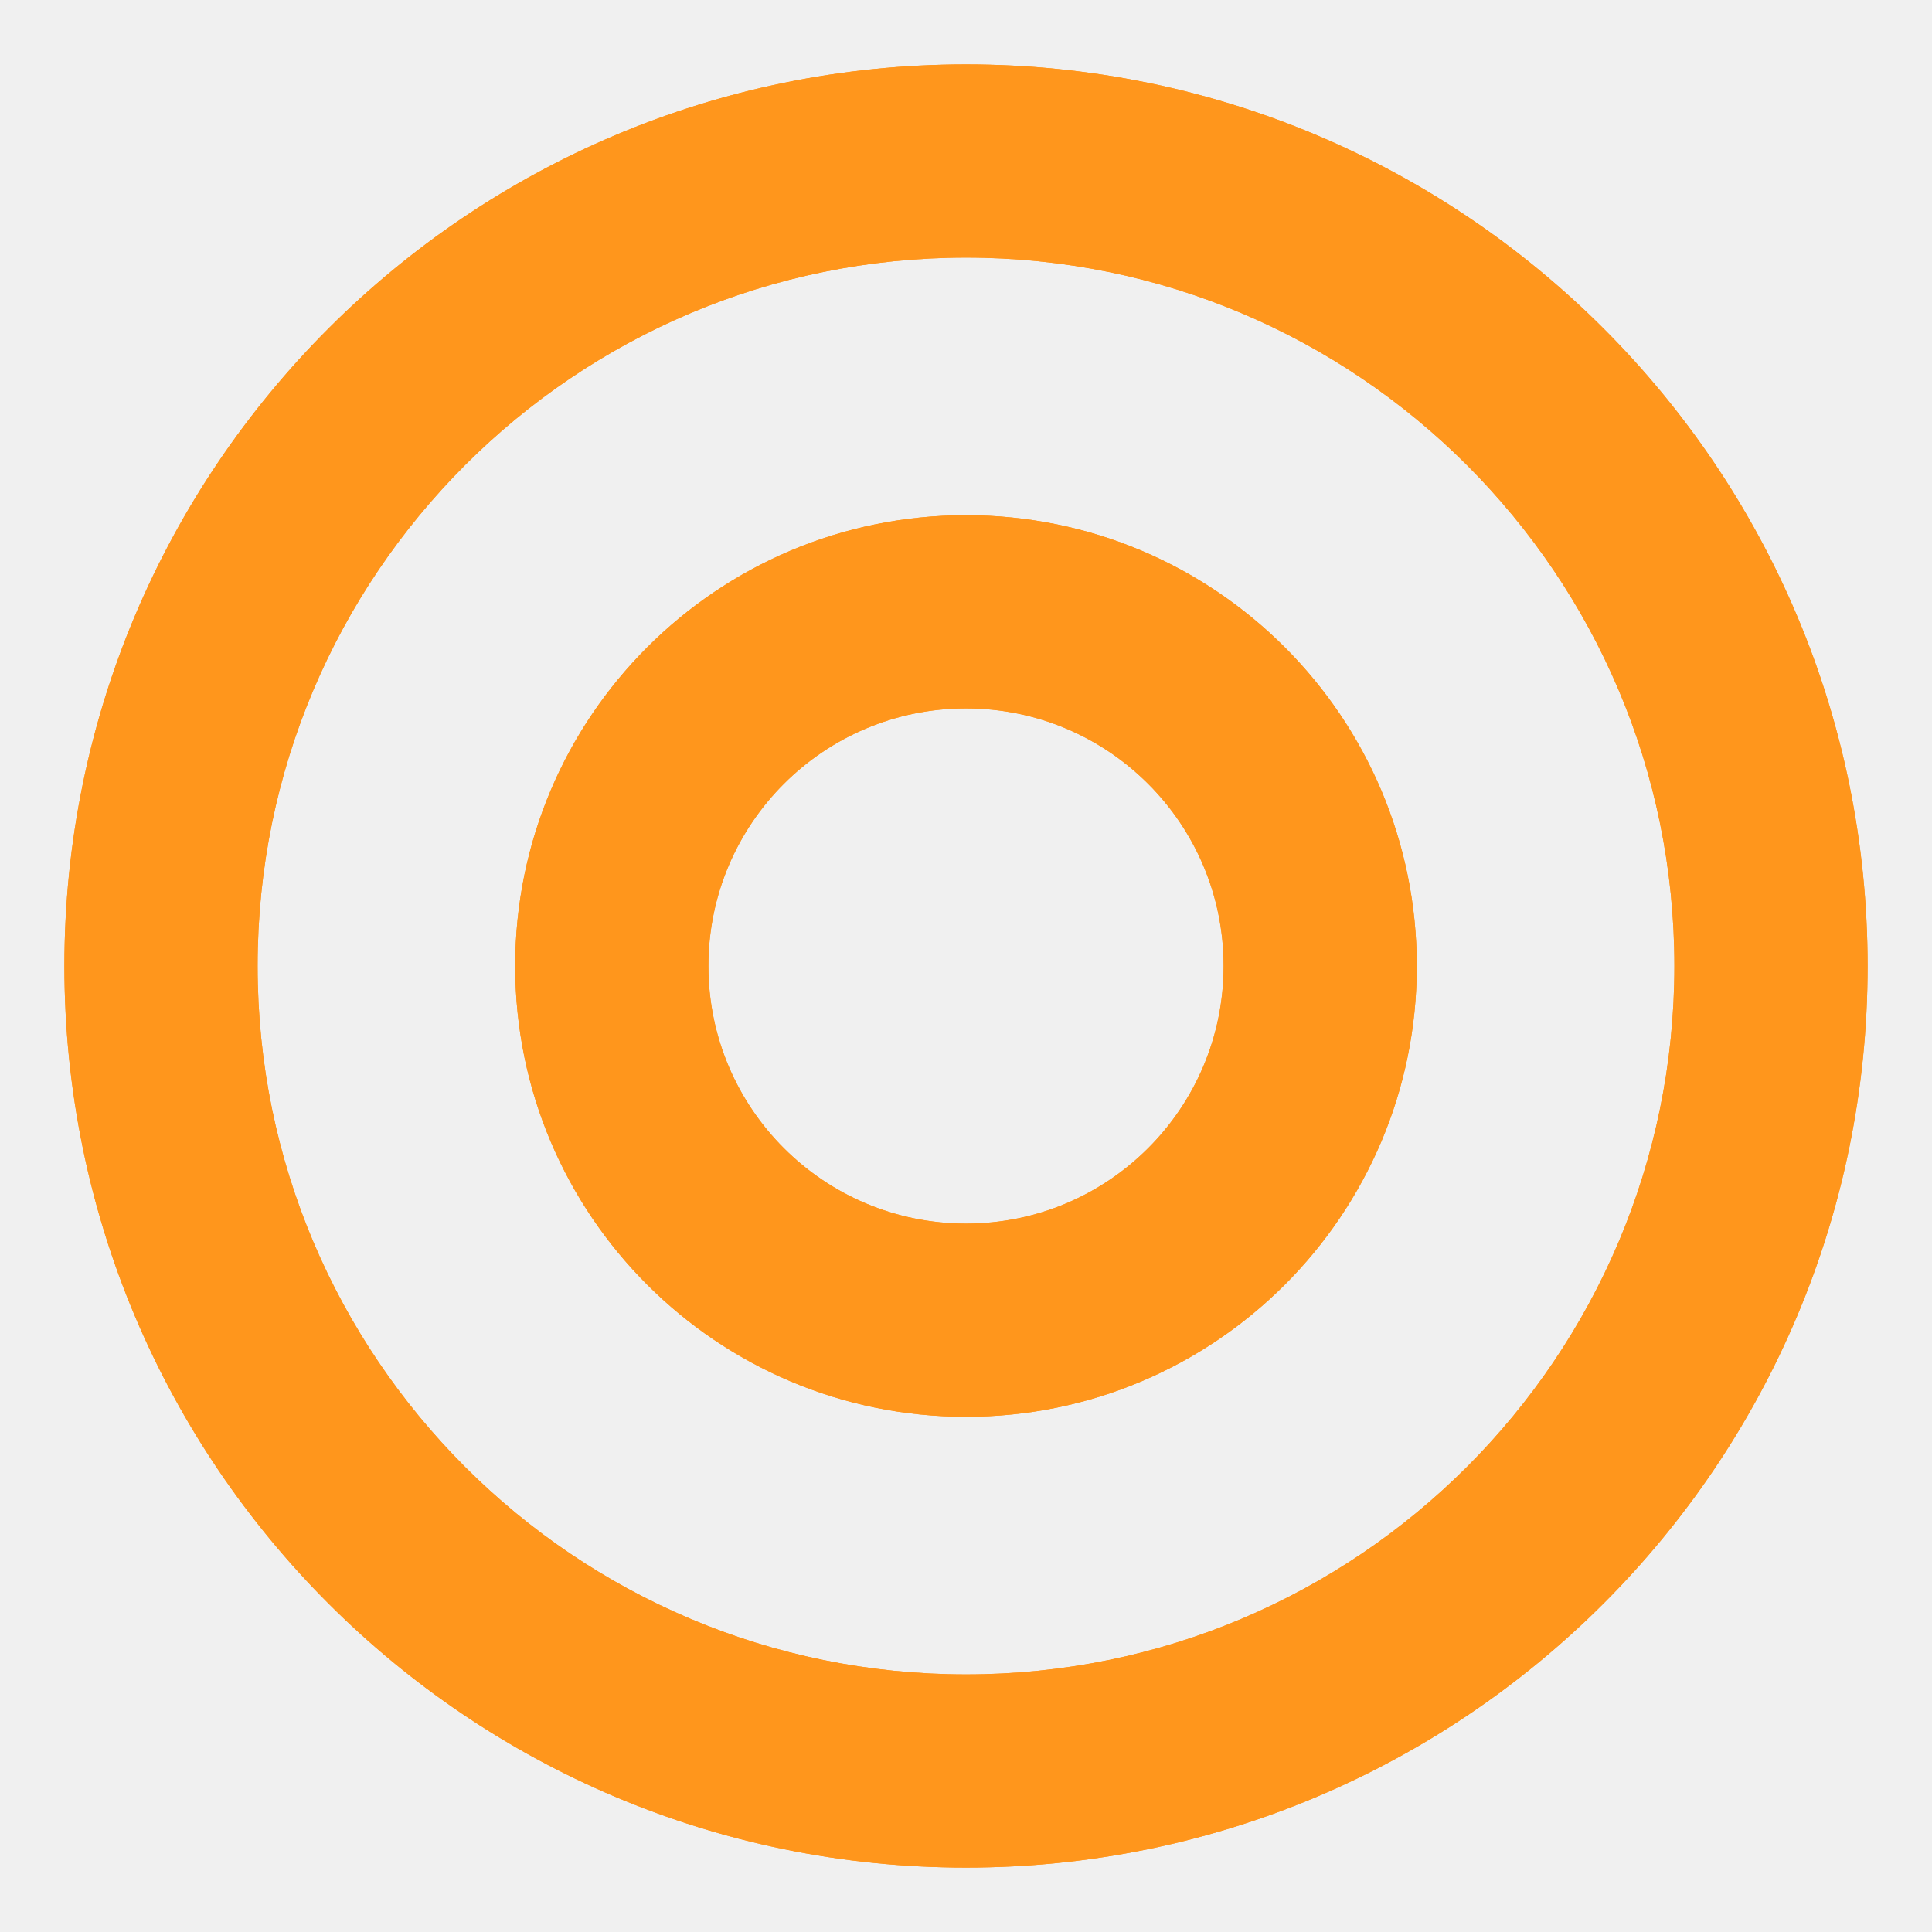
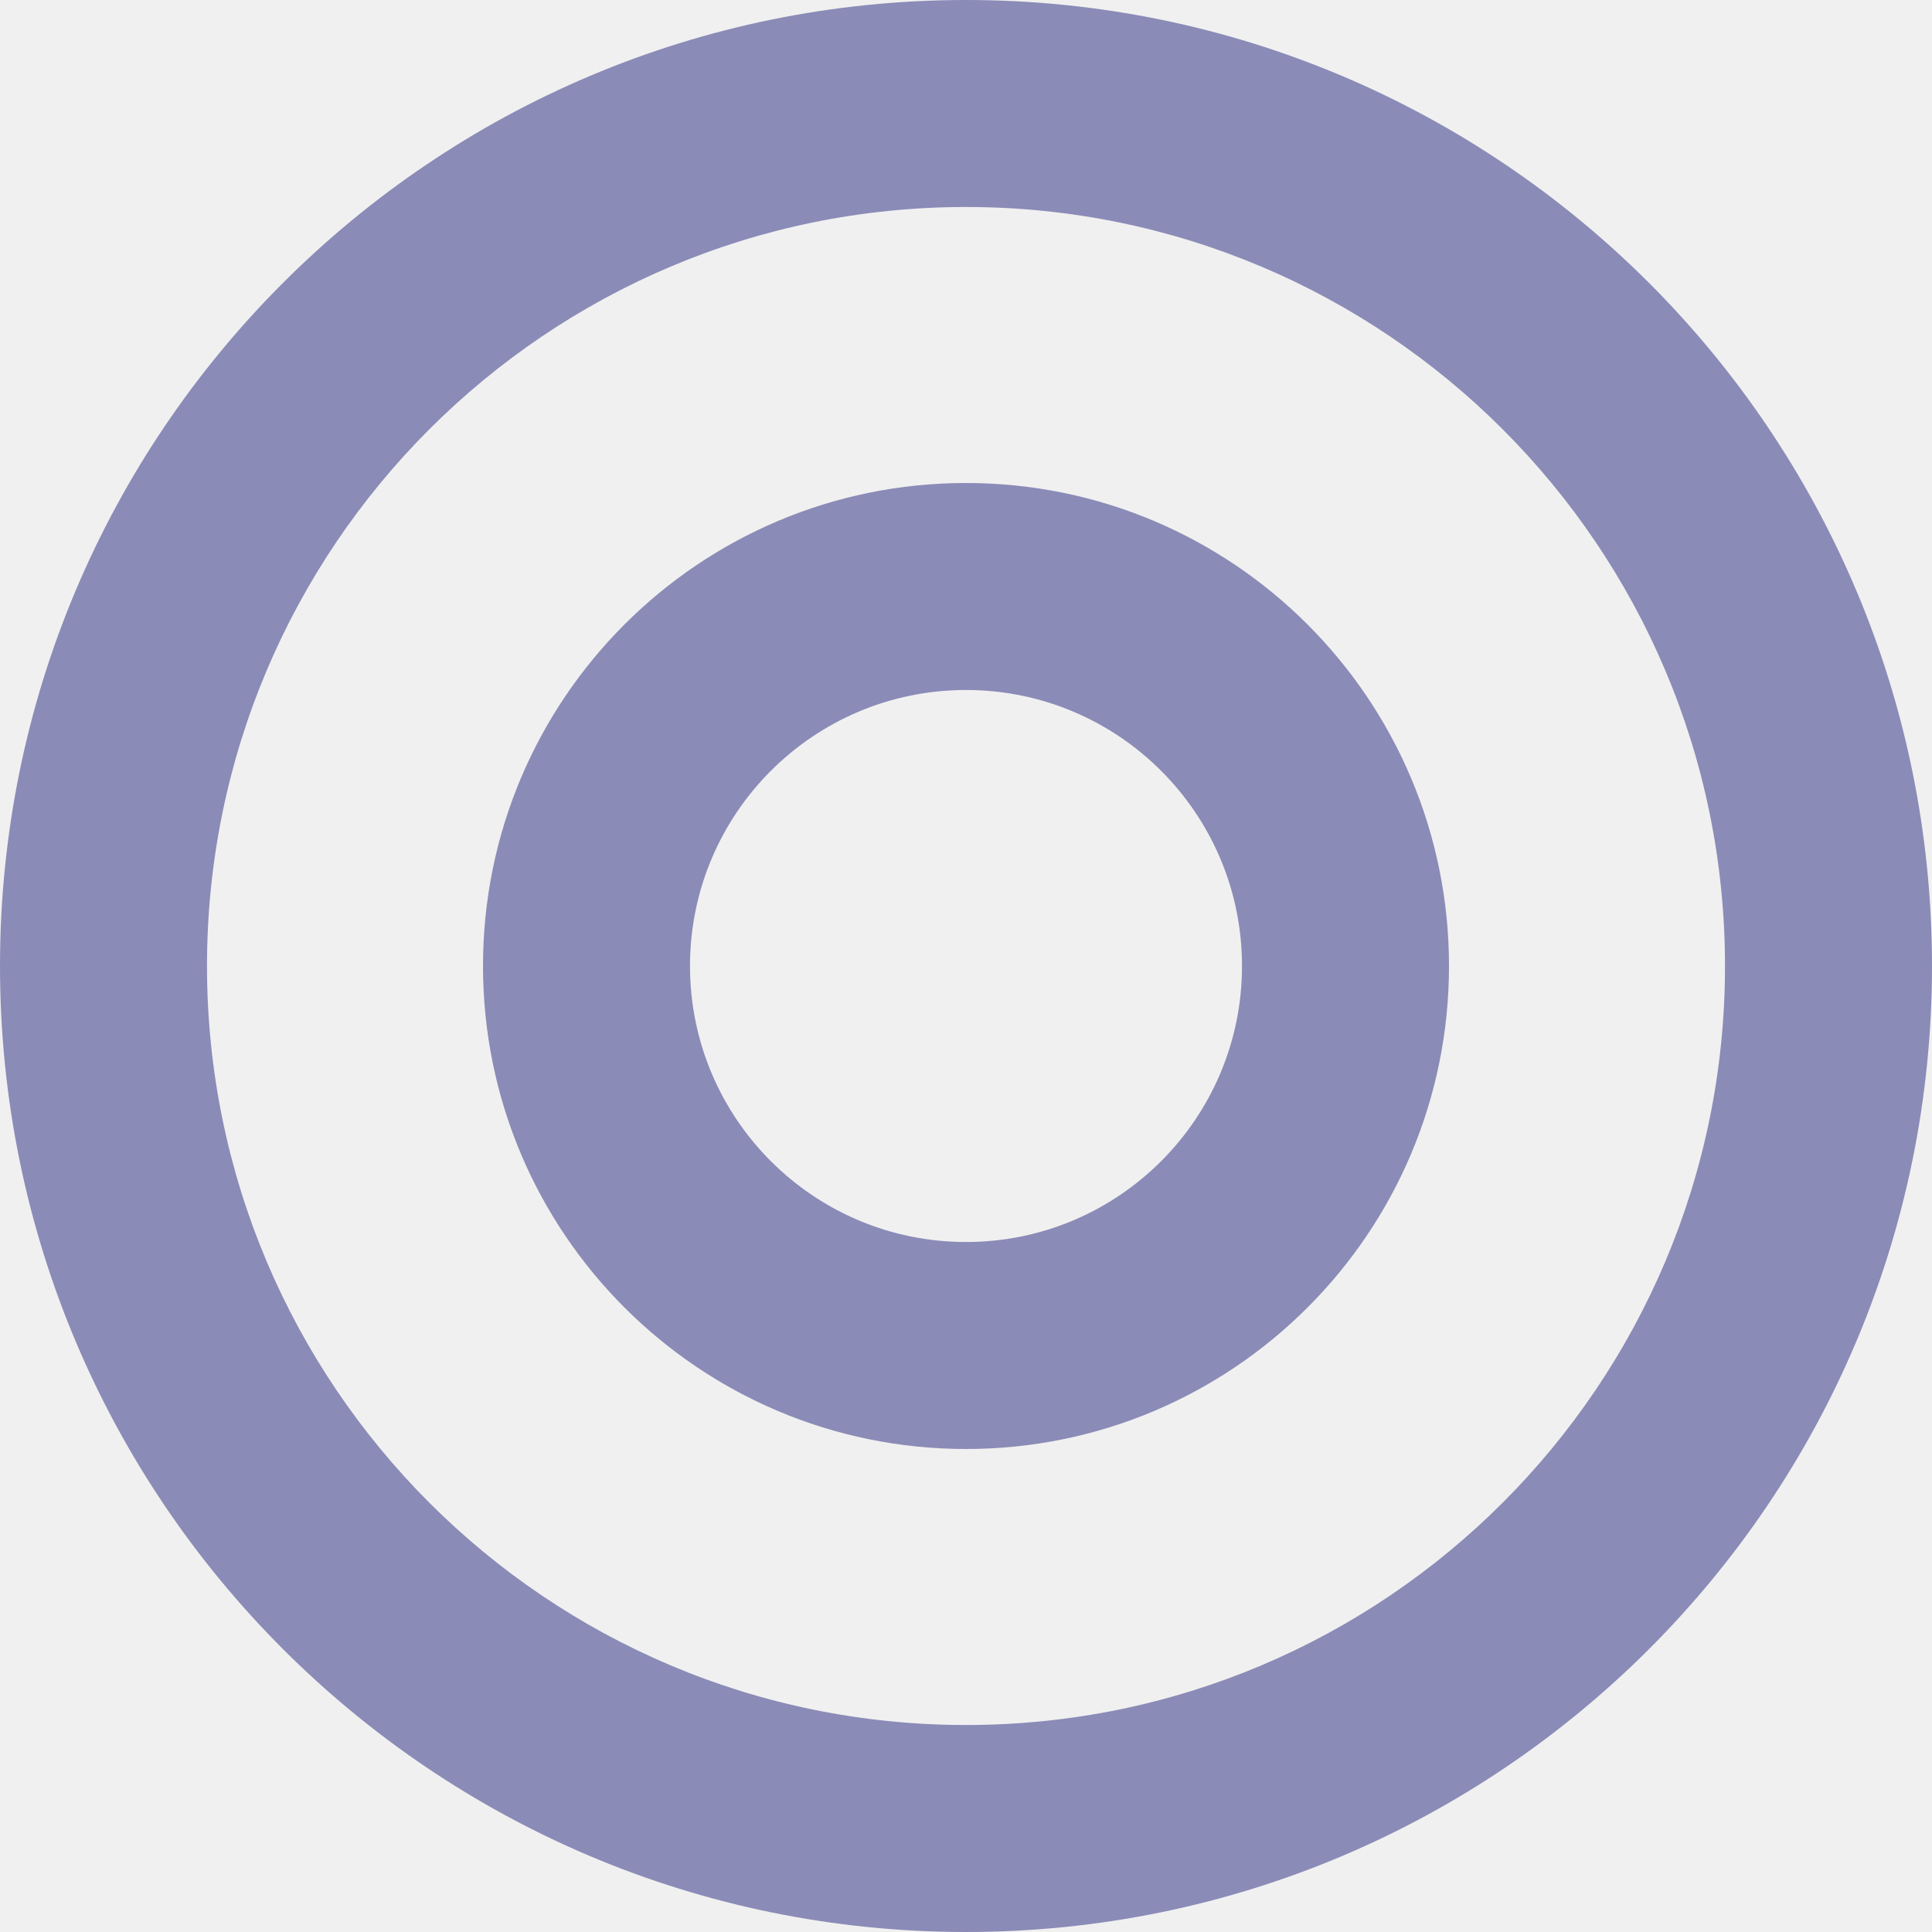
- <svg xmlns="http://www.w3.org/2000/svg" width="30" height="30" viewBox="0 0 30 30" fill="none">
+ <svg xmlns="http://www.w3.org/2000/svg" width="28" height="28" viewBox="0 0 28 28" fill="none">
  <mask id="path-1-inside-1" fill="white">
-     <path fill-rule="evenodd" clip-rule="evenodd" d="M15 22C18.866 22 22 18.866 22 15C22 11.134 18.866 8 15 8C11.134 8 8 11.134 8 15C8 18.866 11.134 22 15 22ZM19 15C19 17.209 17.209 19 15 19C12.791 19 11 17.209 11 15C11 12.791 12.791 11 15 11C17.209 11 19 12.791 19 15Z" />
-     <path fill-rule="evenodd" clip-rule="evenodd" d="M15 29C22.732 29 29 22.732 29 15C29 7.268 22.732 1 15 1C7.268 1 1 7.268 1 15C1 22.732 7.268 29 15 29ZM26 15C26 21.075 21.075 26 15 26C8.925 26 4 21.075 4 15C4 8.925 8.925 4 15 4C21.075 4 26 8.925 26 15Z" />
+     <path fill-rule="evenodd" clip-rule="evenodd" d="M14 21C17.866 21 21 17.866 21 14C21 10.134 17.866 7 14 7C10.134 7 7 10.134 7 14C7 17.866 10.134 21 14 21ZM18 14C18 16.209 16.209 18 14 18C11.791 18 10 16.209 10 14C10 11.791 11.791 10 14 10C16.209 10 18 11.791 18 14Z" />
+     <path fill-rule="evenodd" clip-rule="evenodd" d="M14 28C21.732 28 28 21.732 28 14C28 6.268 21.732 0 14 0C6.268 0 0 6.268 0 14C0 21.732 6.268 28 14 28ZM25 14C25 20.075 20.075 25 14 25C7.925 25 3 20.075 3 14C3 7.925 7.925 3 14 3C20.075 3 25 7.925 25 14Z" />
  </mask>
-   <path fill-rule="evenodd" clip-rule="evenodd" d="M15 22C18.866 22 22 18.866 22 15C22 11.134 18.866 8 15 8C11.134 8 8 11.134 8 15C8 18.866 11.134 22 15 22ZM19 15C19 17.209 17.209 19 15 19C12.791 19 11 17.209 11 15C11 12.791 12.791 11 15 11C17.209 11 19 12.791 19 15Z" fill="#FF961C" />
-   <path fill-rule="evenodd" clip-rule="evenodd" d="M15 29C22.732 29 29 22.732 29 15C29 7.268 22.732 1 15 1C7.268 1 1 7.268 1 15C1 22.732 7.268 29 15 29ZM26 15C26 21.075 21.075 26 15 26C8.925 26 4 21.075 4 15C4 8.925 8.925 4 15 4C21.075 4 26 8.925 26 15Z" fill="#FF961C" />
-   <path d="M15 29C22.732 29 29 22.732 29 15H23C23 19.418 19.418 23 15 23V29ZM1 15C1 22.732 7.268 29 15 29V23C10.582 23 7 19.418 7 15H1ZM15 1C7.268 1 1 7.268 1 15H7C7 10.582 10.582 7 15 7V1ZM29 15C29 7.268 22.732 1 15 1V7C19.418 7 23 10.582 23 15H29ZM26 15C26 21.075 21.075 26 15 26V32C24.389 32 32 24.389 32 15H26ZM15 4C21.075 4 26 8.925 26 15H32C32 5.611 24.389 -2 15 -2V4ZM4 15C4 8.925 8.925 4 15 4V-2C5.611 -2 -2 5.611 -2 15H4ZM15 26C8.925 26 4 21.075 4 15H-2C-2 24.389 5.611 32 15 32V26ZM15 22C18.866 22 22 18.866 22 15H16C16 15.552 15.552 16 15 16V22ZM8 15C8 18.866 11.134 22 15 22V16C14.448 16 14 15.552 14 15H8ZM15 8C11.134 8 8 11.134 8 15H14C14 14.448 14.448 14 15 14V8ZM22 15C22 11.134 18.866 8 15 8V14C15.552 14 16 14.448 16 15H22ZM19 15C19 17.209 17.209 19 15 19V25C20.523 25 25 20.523 25 15H19ZM15 11C17.209 11 19 12.791 19 15H25C25 9.477 20.523 5 15 5V11ZM11 15C11 12.791 12.791 11 15 11V5C9.477 5 5 9.477 5 15H11ZM15 19C12.791 19 11 17.209 11 15H5C5 20.523 9.477 25 15 25V19Z" fill="#FF961C" mask="url(#path-1-inside-1)" />
+   <path d="M14 28C21.732 28 28 21.732 28 14H22C22 18.418 18.418 22 14 22V28ZM0 14C0 21.732 6.268 28 14 28V22C9.582 22 6 18.418 6 14H0ZM14 0C6.268 0 0 6.268 0 14H6C6 9.582 9.582 6 14 6V0ZM28 14C28 6.268 21.732 0 14 0V6C18.418 6 22 9.582 22 14H28ZM25 14C25 20.075 20.075 25 14 25V31C23.389 31 31 23.389 31 14H25ZM14 3C20.075 3 25 7.925 25 14H31C31 4.611 23.389 -3 14 -3V3ZM3 14C3 7.925 7.925 3 14 3V-3C4.611 -3 -3 4.611 -3 14H3ZM14 25C7.925 25 3 20.075 3 14H-3C-3 23.389 4.611 31 14 31V25ZM14 21C17.866 21 21 17.866 21 14H15C15 14.552 14.552 15 14 15V21ZM7 14C7 17.866 10.134 21 14 21V15C13.448 15 13 14.552 13 14H7ZM14 7C10.134 7 7 10.134 7 14H13C13 13.448 13.448 13 14 13V7ZM21 14C21 10.134 17.866 7 14 7V13C14.552 13 15 13.448 15 14H21ZM18 14C18 16.209 16.209 18 14 18V24C19.523 24 24 19.523 24 14H18ZM14 10C16.209 10 18 11.791 18 14H24C24 8.477 19.523 4 14 4V10ZM10 14C10 11.791 11.791 10 14 10V4C8.477 4 4 8.477 4 14H10ZM14 18C11.791 18 10 16.209 10 14H4C4 19.523 8.477 24 14 24V18Z" fill="#8B8BB8" mask="url(#path-1-inside-1)" />
</svg>
